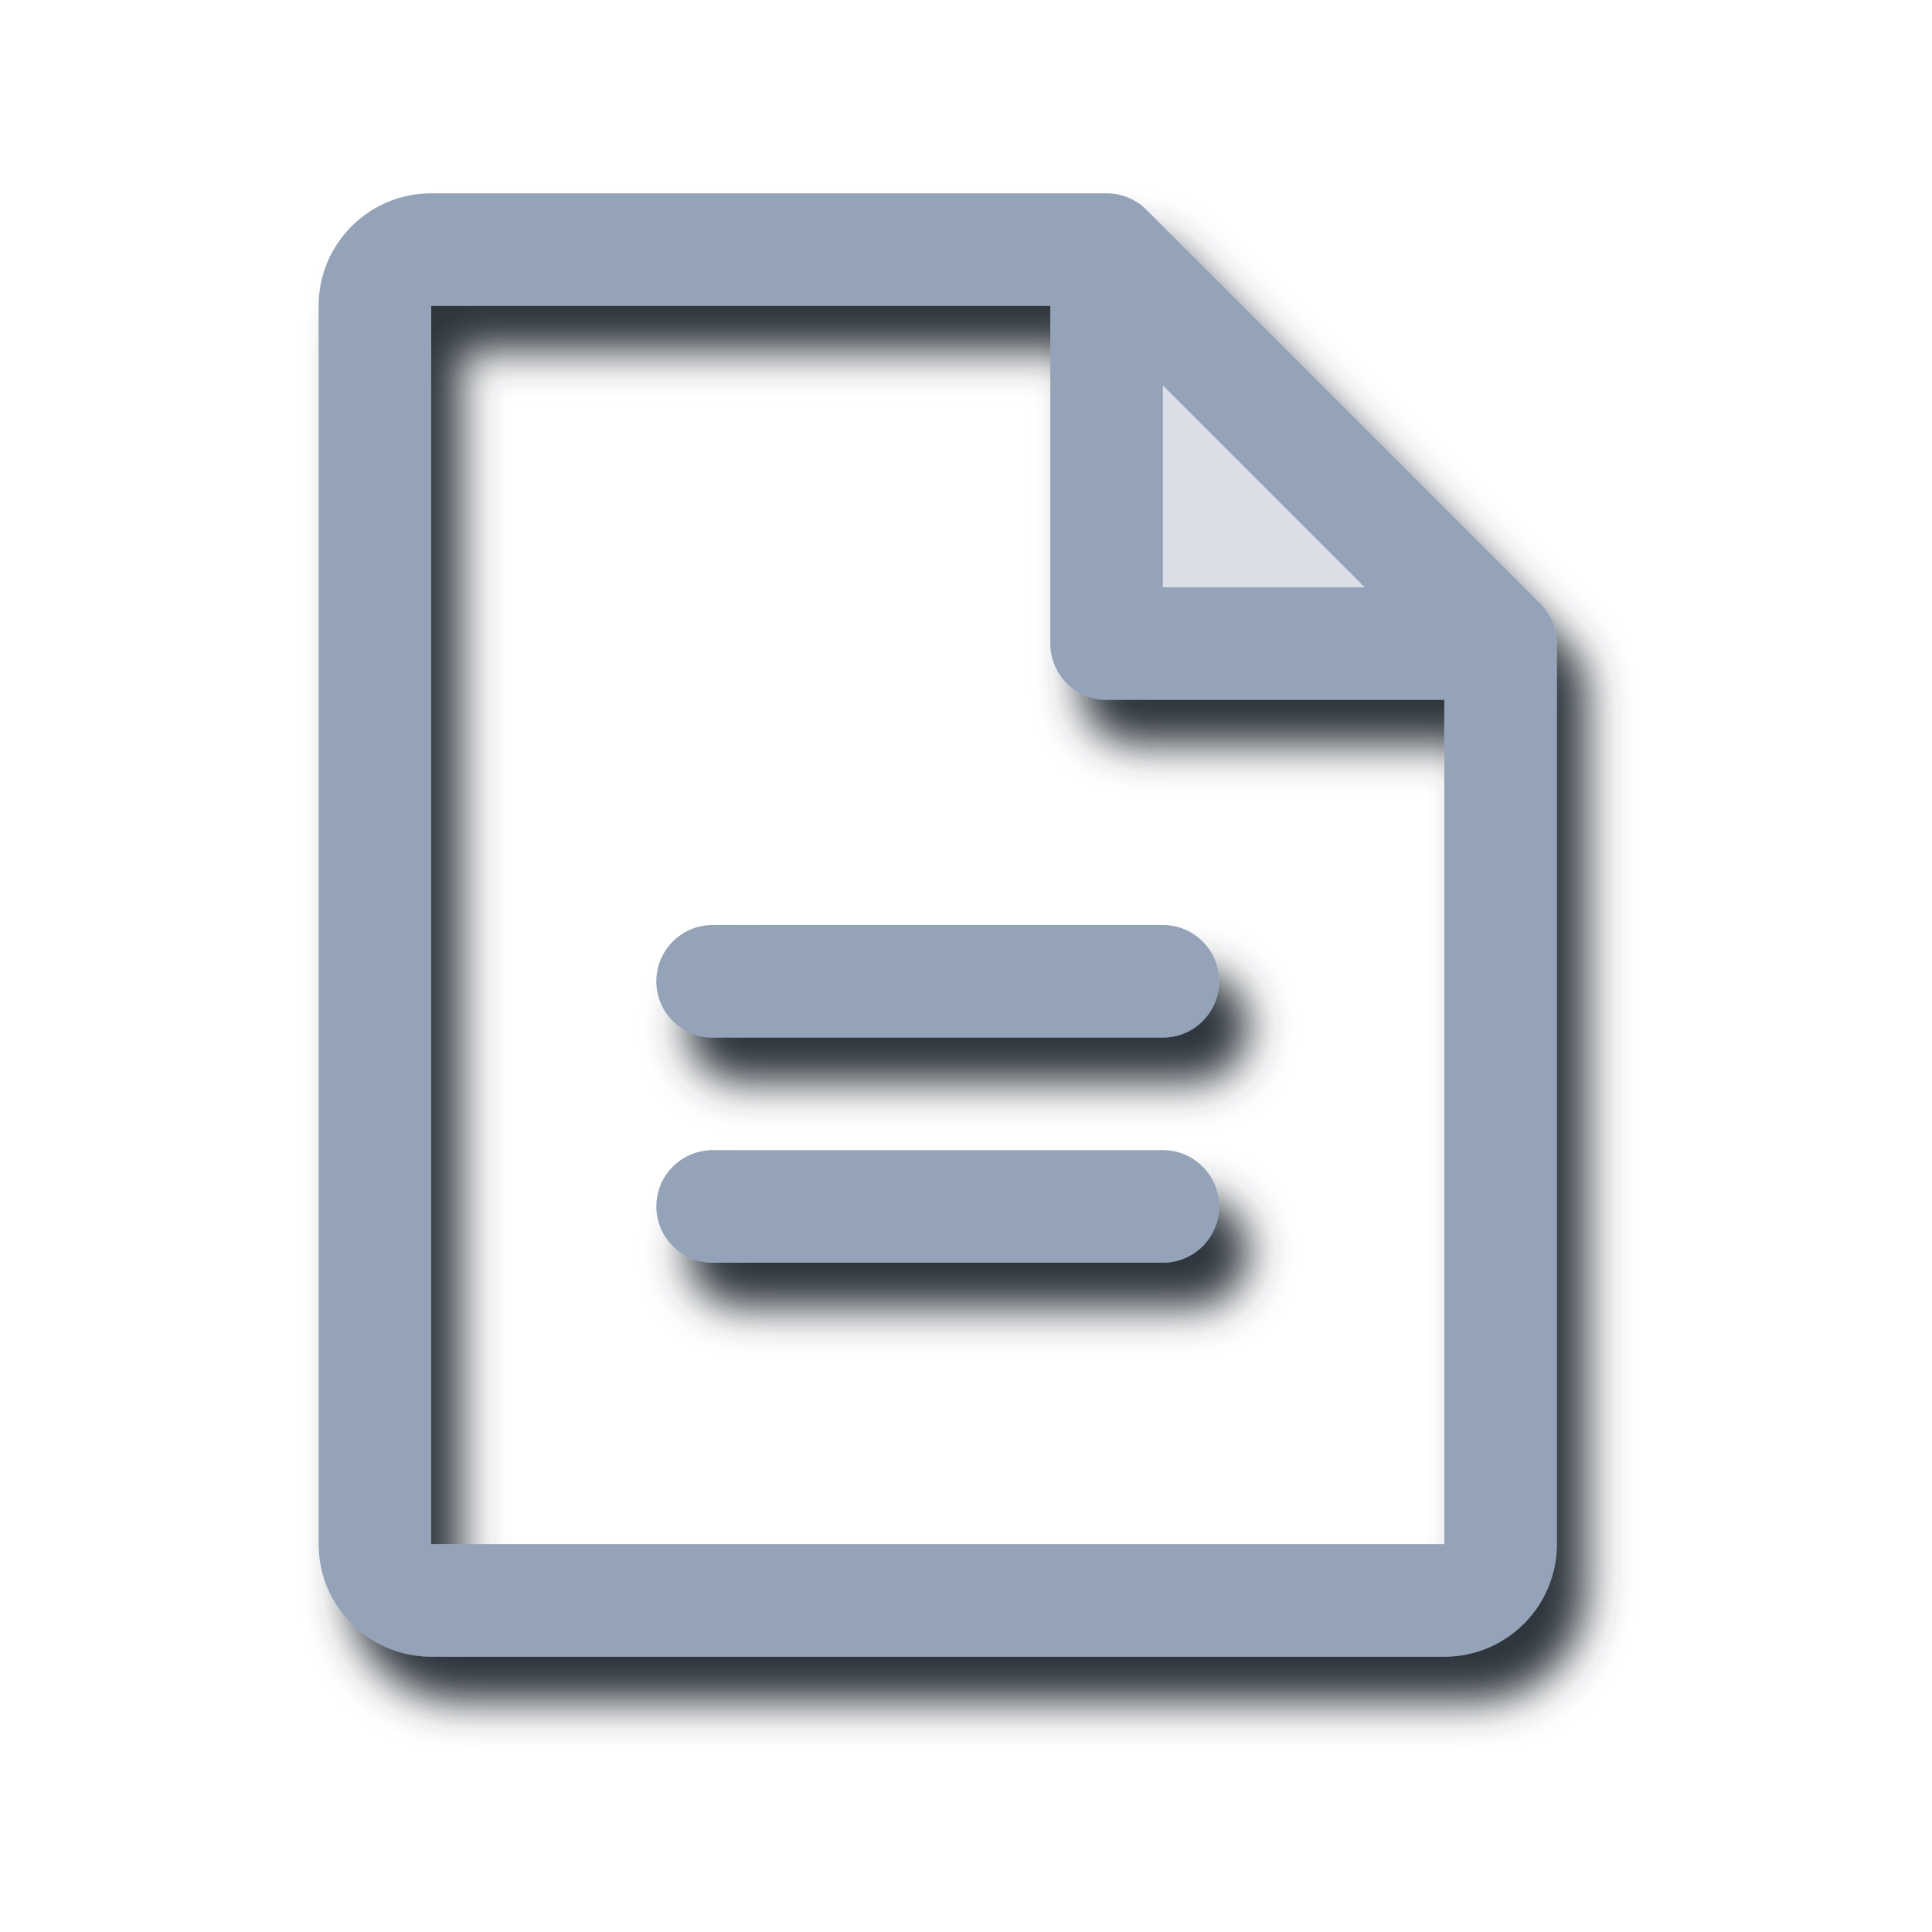
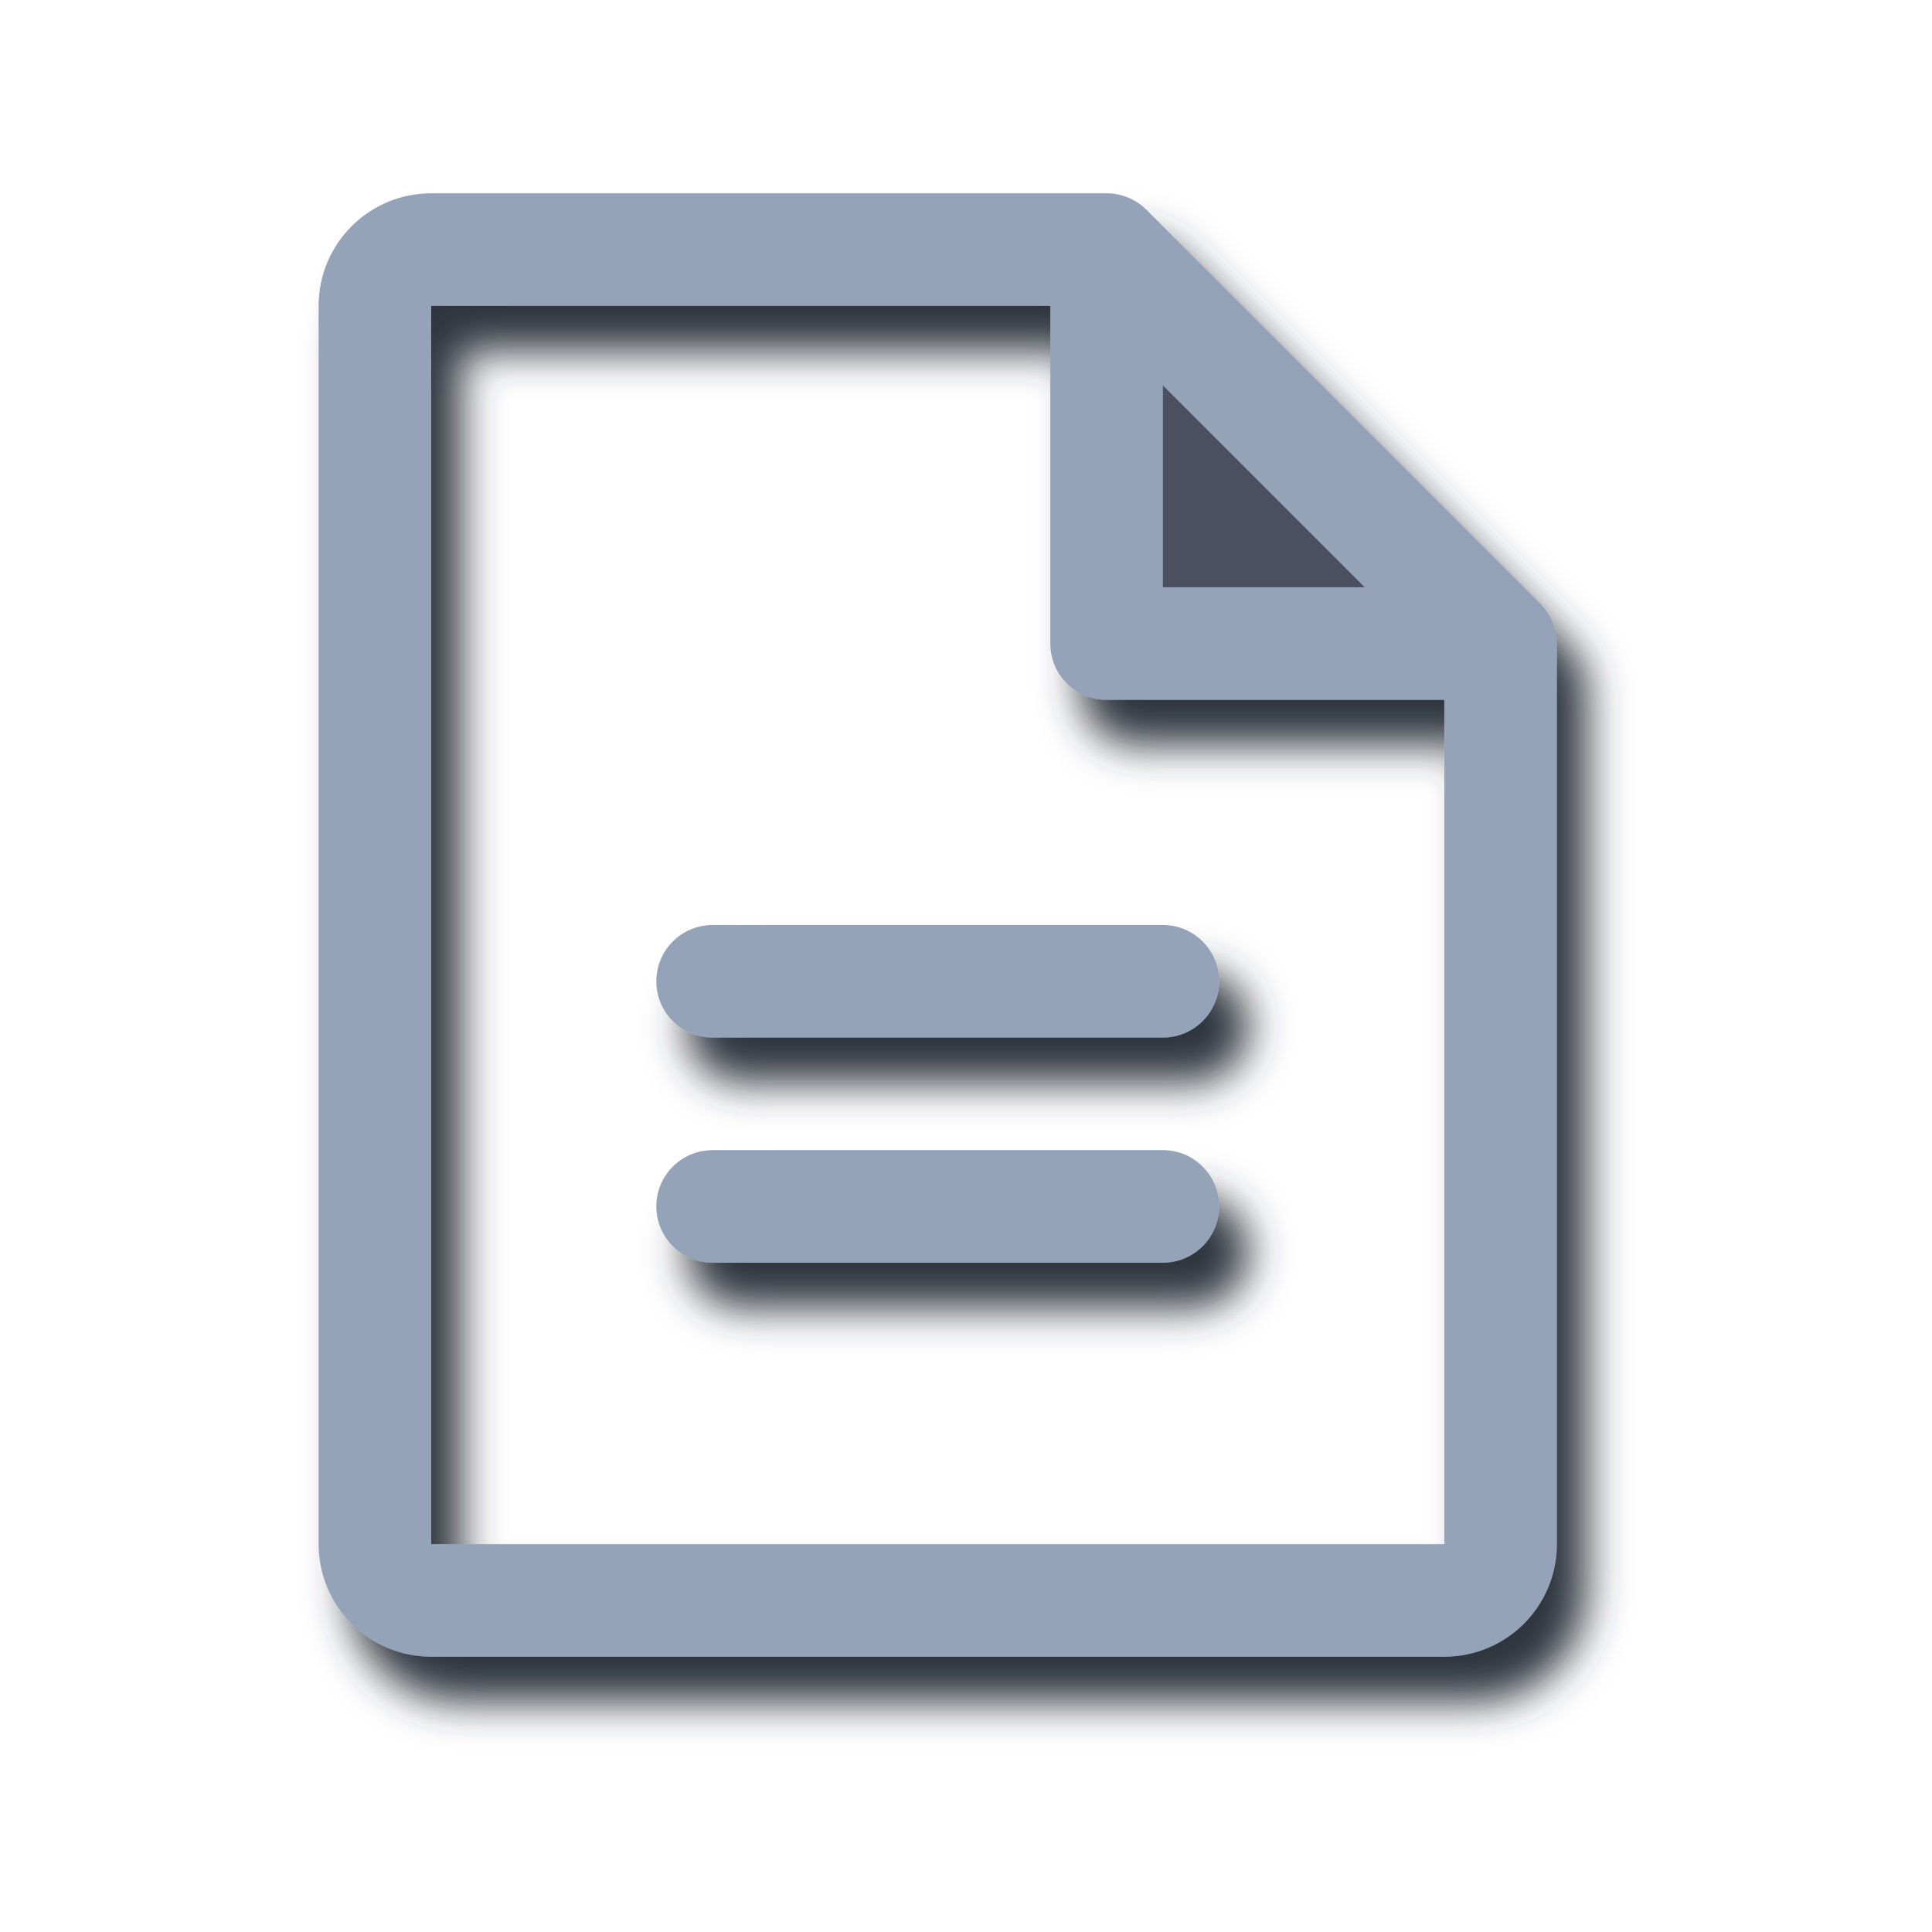
<svg xmlns="http://www.w3.org/2000/svg" viewBox="0 0 32 32">
  <defs>
    <filter id="sh" x="-25%" y="-25%" width="160%" height="160%" color-interpolation-filters="sRGB">
      <feDropShadow dx="0.5" dy="0.75" stdDeviation="0.35" flood-color="#2F353C" flood-opacity="1" />
    </filter>
  </defs>
  <g filter="url(#sh)">
    <g transform="translate(15.532 15.321) scale(1.243)">
      <g transform="translate(-12 -12) scale(0.09375)">
-         <path d="M208 88h-56V32Z" fill="#DADFE7" />
+         <path d="M208 88h-56V32Z" fill="#4C5061" />
        <path d="m213.66 82.34l-56-56A8 8 0 0 0 152 24H56a16 16 0 0 0-16 16v176a16 16 0 0 0 16 16h144a16 16 0 0 0 16-16V88a8 8 0 0 0-2.34-5.66M160 51.31L188.69 80H160ZM200 216H56V40h88v48a8 8 0 0 0 8 8h48zm-32-80a8 8 0 0 1-8 8H96a8 8 0 0 1 0-16h64a8 8 0 0 1 8 8m0 32a8 8 0 0 1-8 8H96a8 8 0 0 1 0-16h64a8 8 0 0 1 8 8" fill="#94A3B8" />
      </g>
    </g>
  </g>
</svg>
